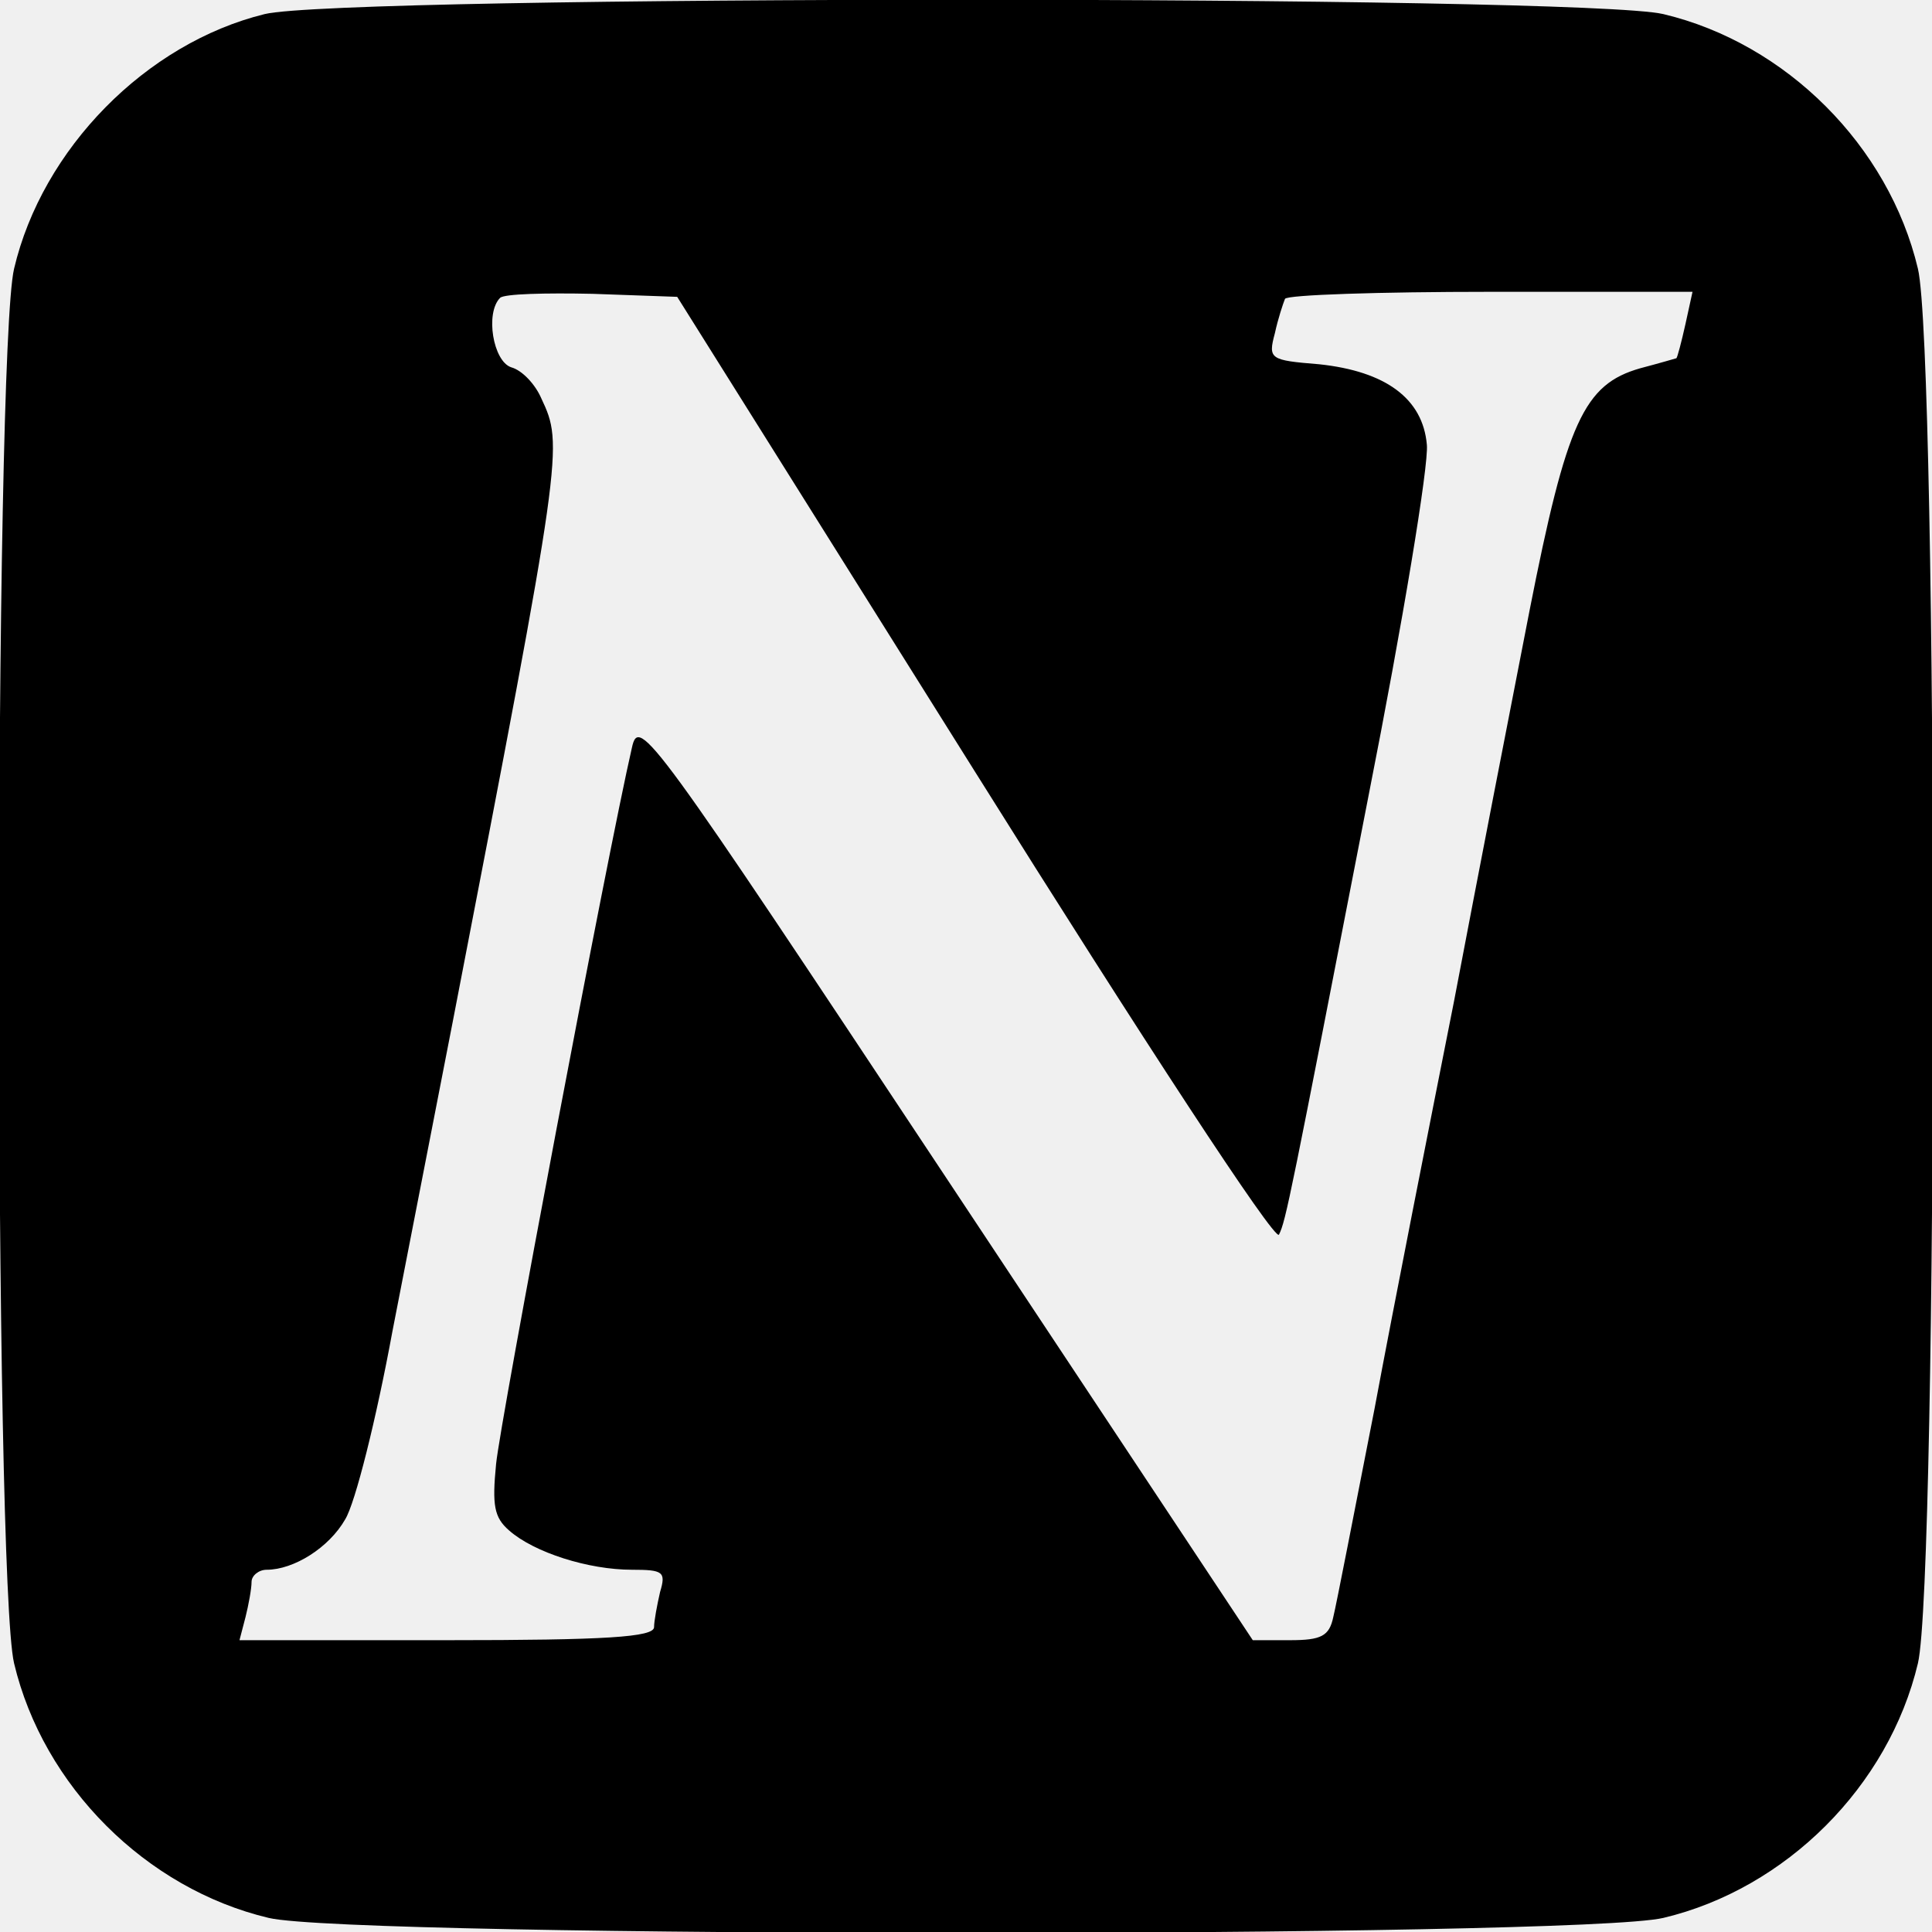
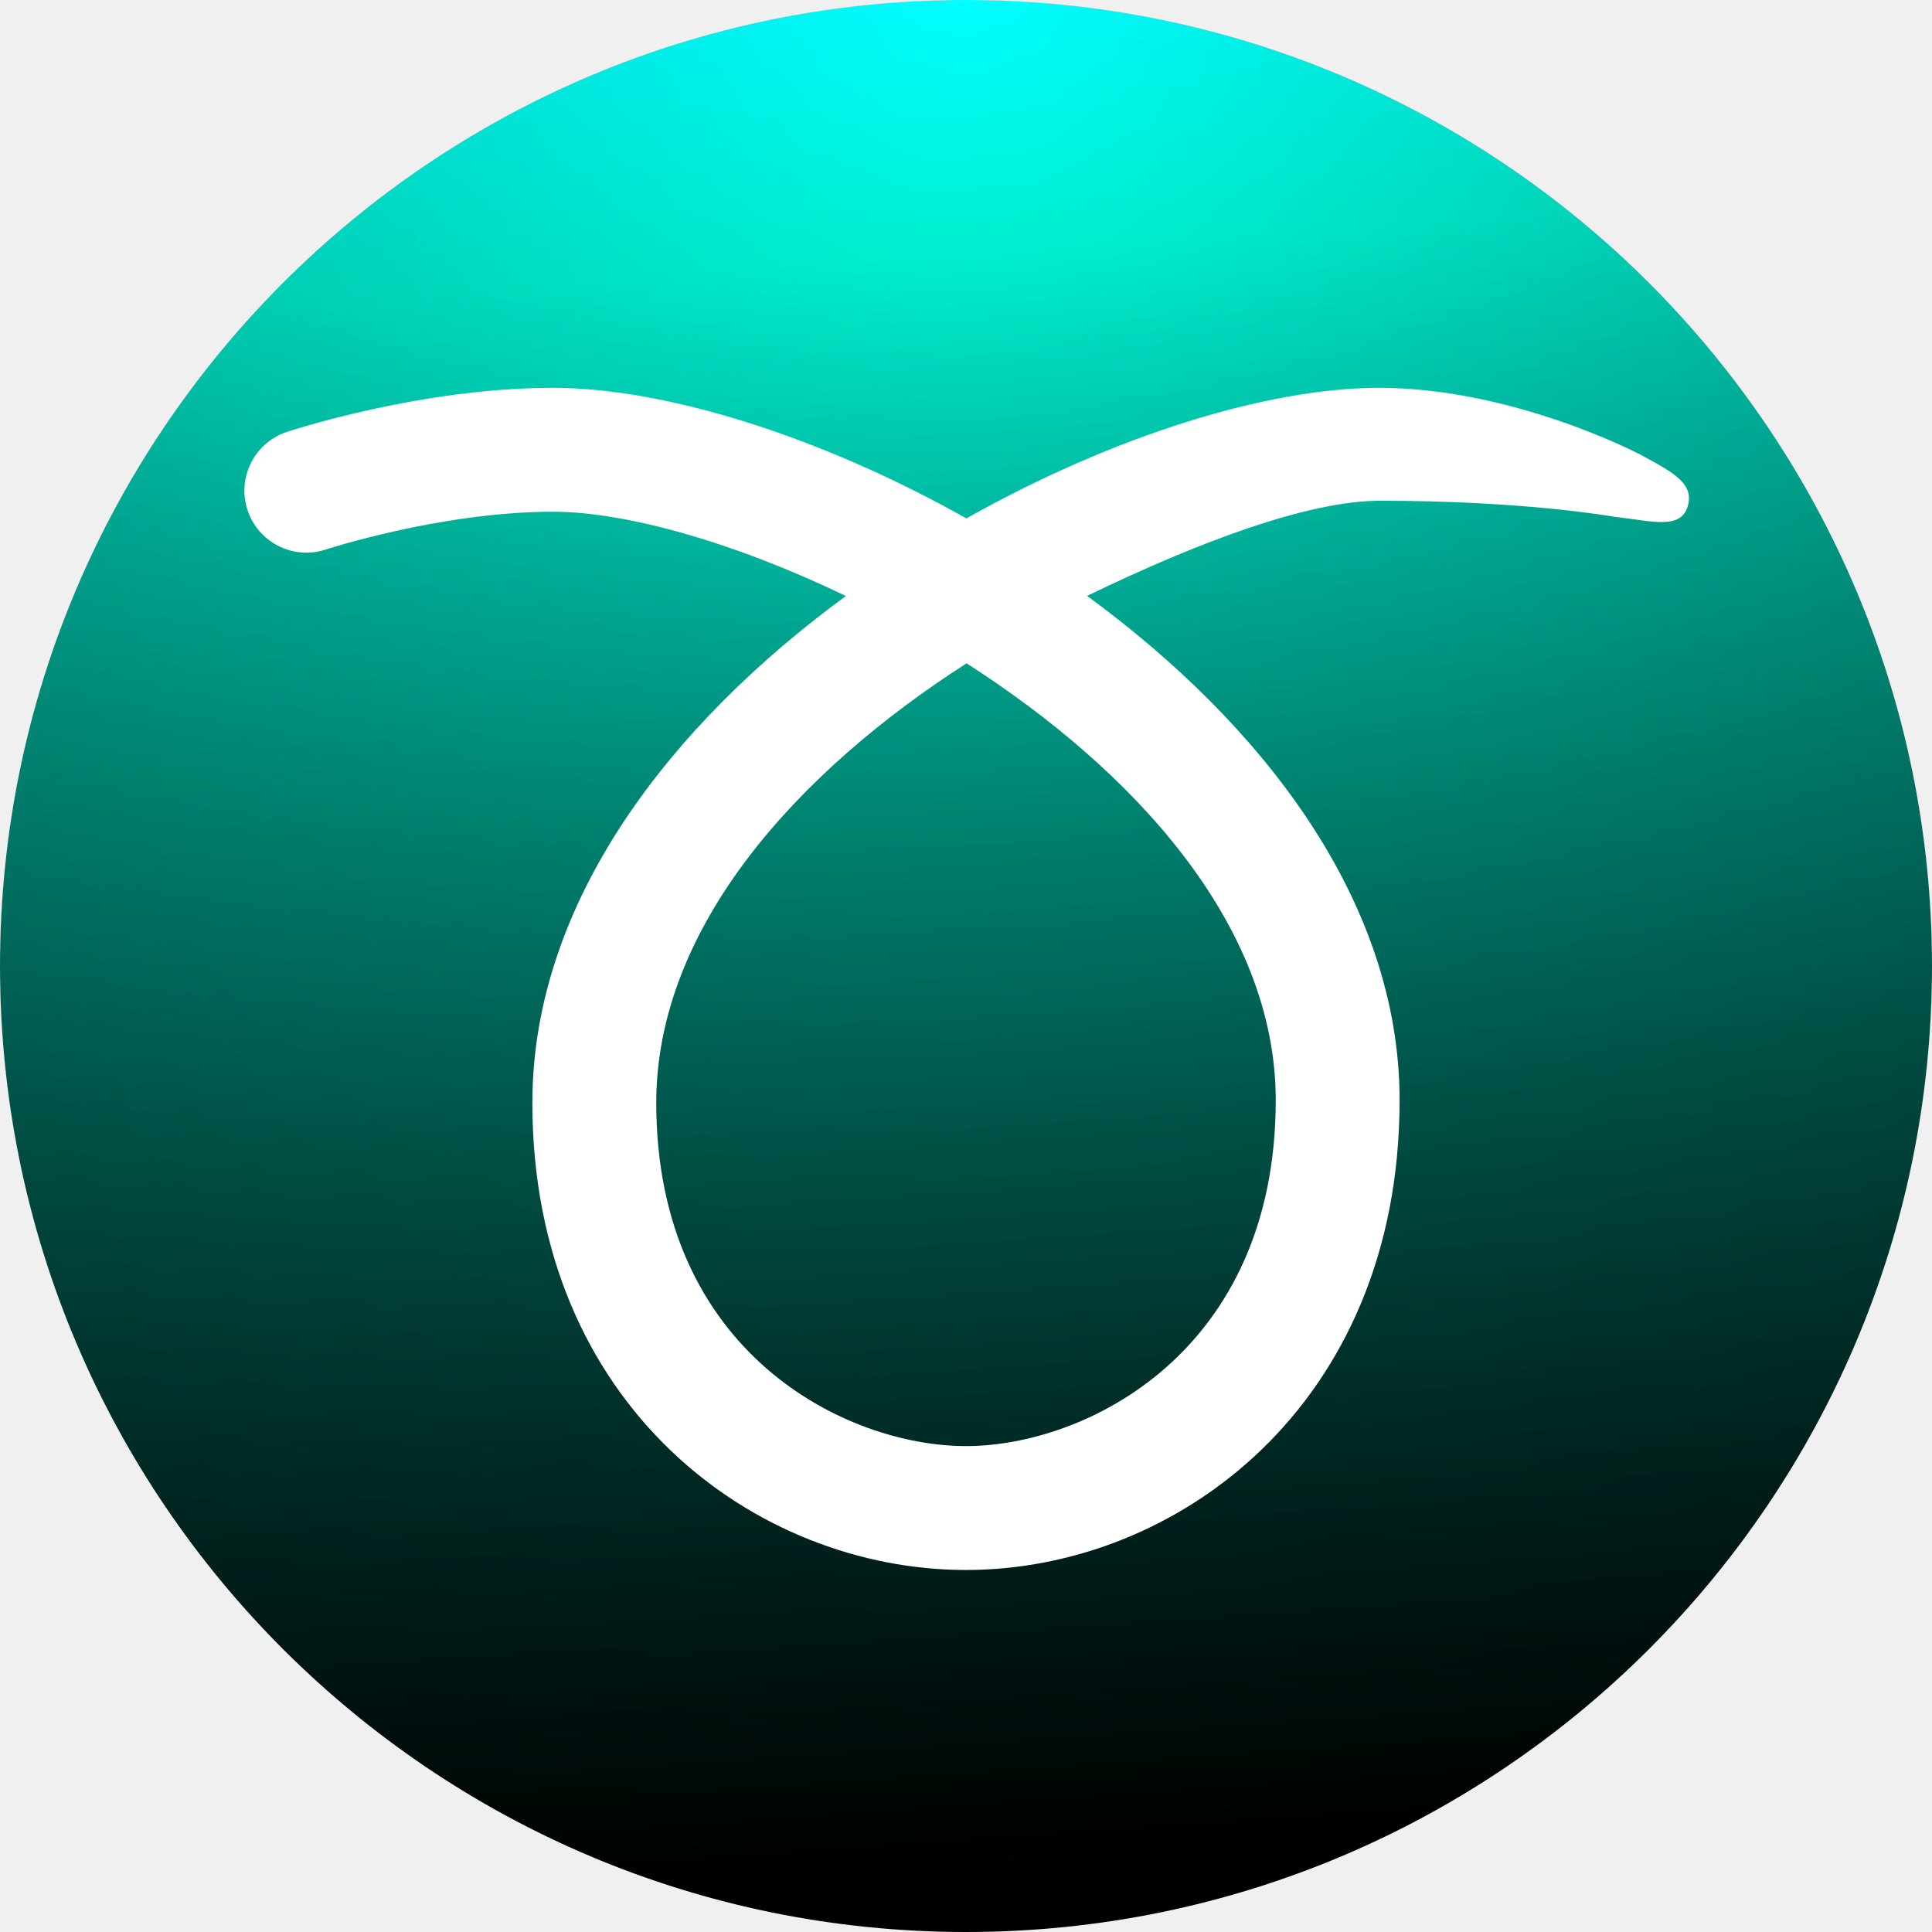
- <svg xmlns="http://www.w3.org/2000/svg" version="1.1" width="192pt" height="192pt" viewBox="0 0 192 192" preserveAspectRatio="xMidYMid meet">
-   <g transform="translate(0,192) scale(0.1,-0.1)" fill="#000000" stroke="none">
-     <path d="M263 1906 c-118 -29 -221 -134 -249 -253 -20 -84 -20 -1302 0 -1386         29 -122 131 -224 253 -253 84 -20 1302 -20 1386 0 122 29 224 131 253 253 20         84 20 1302 0 1386 -29 122 -131 224 -253 253 -81 19 -1312 19 -1390 0z m706         -753 c166 -265 298 -467 302 -460 7 14 11 35 89 436 34 172 60 329 58 349 -4         46 -41 73 -107 80 -49 4 -51 5 -44 31 3 14 8 29 10 34 2 4 94 7 204 7 l201 0         -7 -32 c-4 -18 -8 -33 -9 -34 0 0 -17 -5 -36 -10 -56 -16 -73 -53 -110 -241         -18 -92 -52 -267 -75 -388 -24 -121 -60 -303 -79 -405 -20 -102 -38 -195 -41         -207 -4 -19 -12 -23 -43 -23 l-37 0 -305 460 c-293 442 -305 459 -312 427 -24         -104 -131 -670 -135 -712 -4 -41 -2 -53 13 -66 25 -22 79 -39 122 -39 31 0 34         -2 28 -22 -3 -13 -6 -29 -6 -35 0 -10 -48 -13 -206 -13 l-206 0 6 23 c3 12 6         28 6 35 0 6 7 12 15 12 27 0 62 22 78 50 10 16 31 100 47 187 17 87 44 226 60         308 110 569 110 572 88 619 -6 14 -19 28 -30 31 -18 6 -26 54 -11 69 4 4 45 5         92 4 l84 -3 296 -472z" />
-   </g>
+ <svg xmlns="http://www.w3.org/2000/svg" xmlns:xlink="http://www.w3.org/1999/xlink" width="true" height="true" viewBox="0 0 512 512" fill="none" class="h-full w-full" id="iconWithBackground">
+   <rect id="r4" width="512" height="512" x="0" y="0" rx="256" fill="url(#linearGradient-iconWithBackground)" stroke="#000000" stroke-width="0" stroke-opacity="45%" paint-order="stroke" />
+   <rect width="512" height="512" x="0" y="0" fill="url(#glare)" rx="256" style="mix-blend-mode: overlay;" />
+   <defs>
+     <linearGradient id="linearGradient-iconWithBackground" gradientUnits="userSpaceOnUse" gradientTransform="rotate(86)" style="transform-origin:center center">
+       <stop stop-color="#009985" />
+       <stop offset="1" stop-color="#000000" />
+     </linearGradient>
+     <radialGradient id="glare" cx="0" cy="0" r="1" gradientUnits="userSpaceOnUse" gradientTransform="translate(256) rotate(90) scale(512)">
+       <stop stop-color="white" />
+       <stop offset="1" stop-color="white" stop-opacity="0" />
+     </radialGradient>
+     <clipPath id="clip">
+       <use xlink:href="#r4" />
+     </clipPath>
+   </defs>
+   <svg width="394" height="394" viewBox="0 0 36 36" x="59" y="59">
+     <path fill="#ffffff" d="M18 32.625c-5.09 0-10.5-3.965-10.5-11.312c0-4.877 3.365-9.178 7.591-12.272C12.393 7.739 9.756 7 8 7c-2.708 0-5.499.914-5.527.923a1.5 1.5 0 0 1-.947-2.846C1.658 5.033 4.793 4 8 4c2.695 0 6.449 1.158 10.01 3.162C21.565 5.158 25.31 4 28 4c3.207 0 6.222 1.559 6.344 1.625c.781.422 1.312.699 1.125 1.266c-.182.551-.891.328-1.75.234c-.029-.003-2.156-.391-5.688-.391c-1.752 0-4.41 1.003-7.1 2.304c4.215 3.083 7.568 7.36 7.568 12.212C28.5 28.639 23.09 32.625 18 32.625zm.013-21.954c-4.03 2.585-7.513 6.345-7.513 10.642c0 6.056 4.6 8.312 7.5 8.312c2.899 0 7.5-2.273 7.5-8.375c0-4.27-3.468-8.005-7.487-10.579z" />
+   </svg>
</svg>
